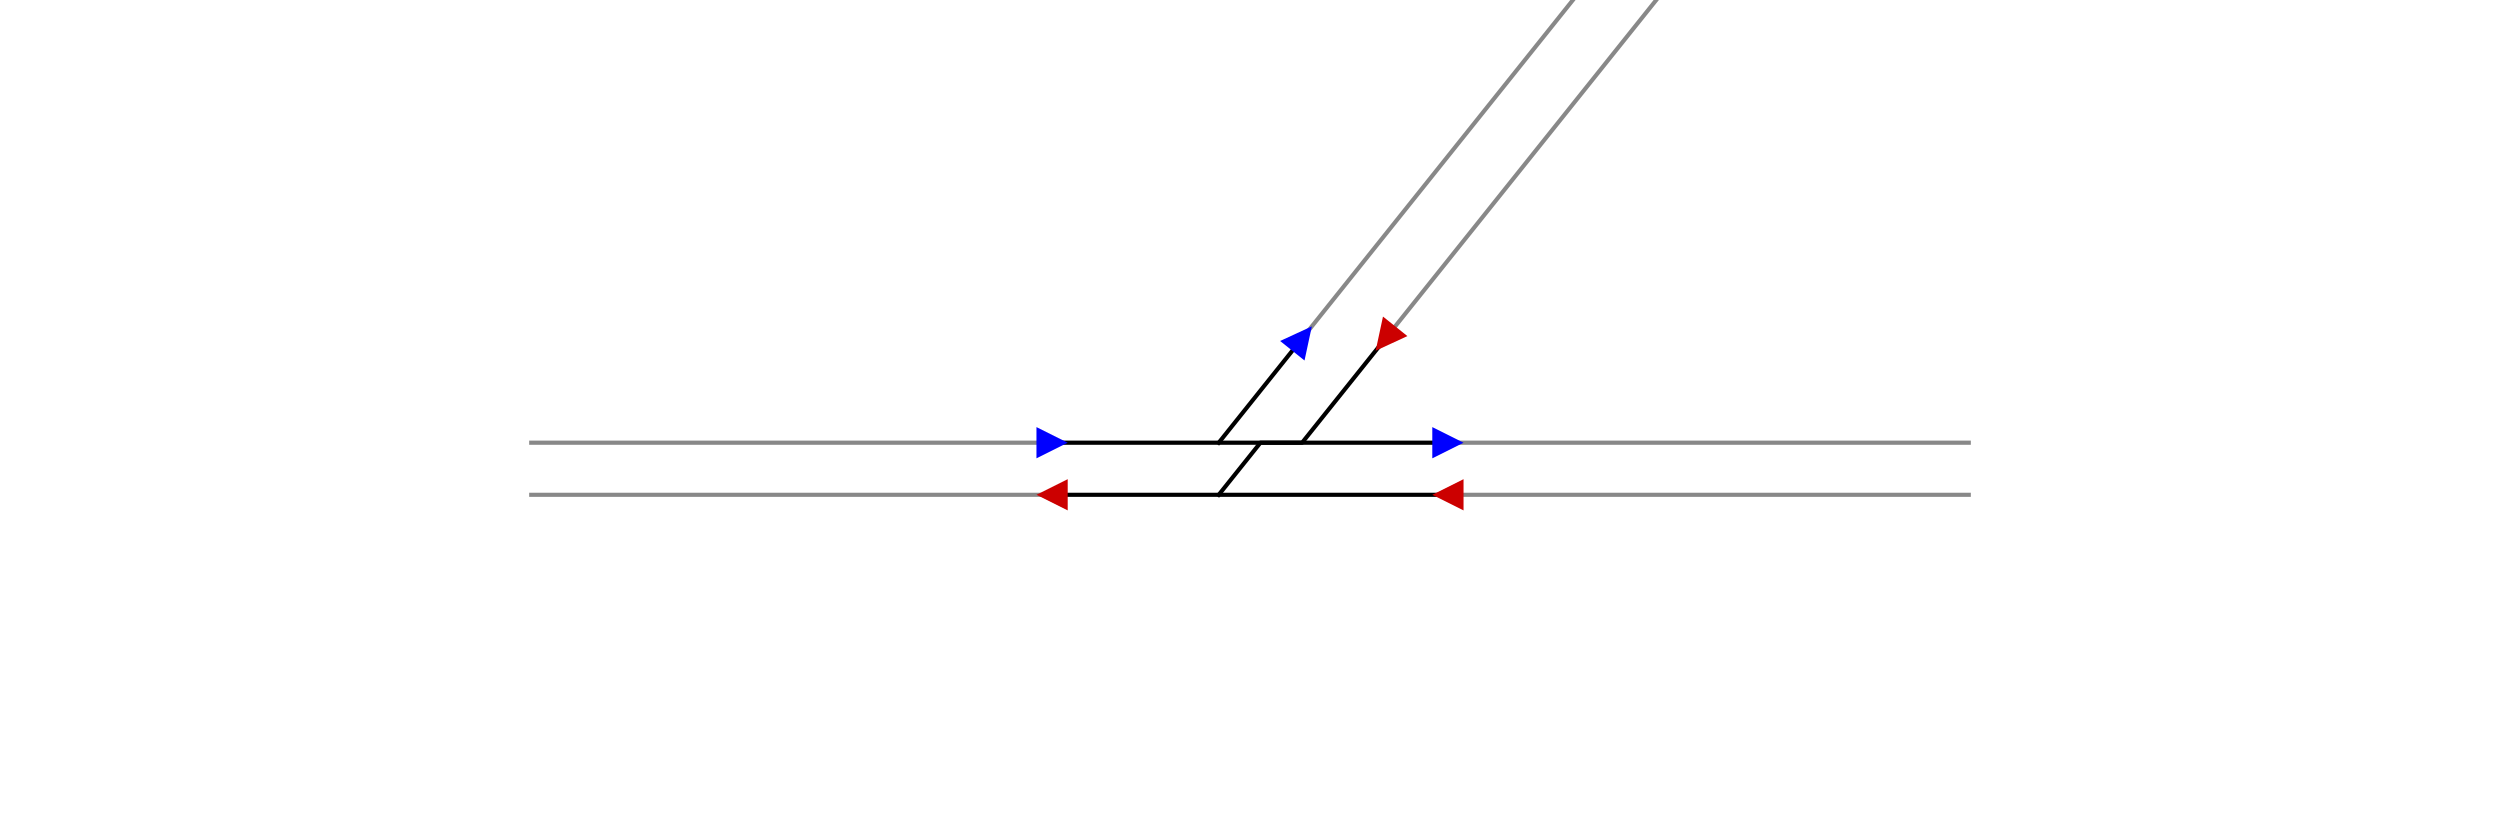
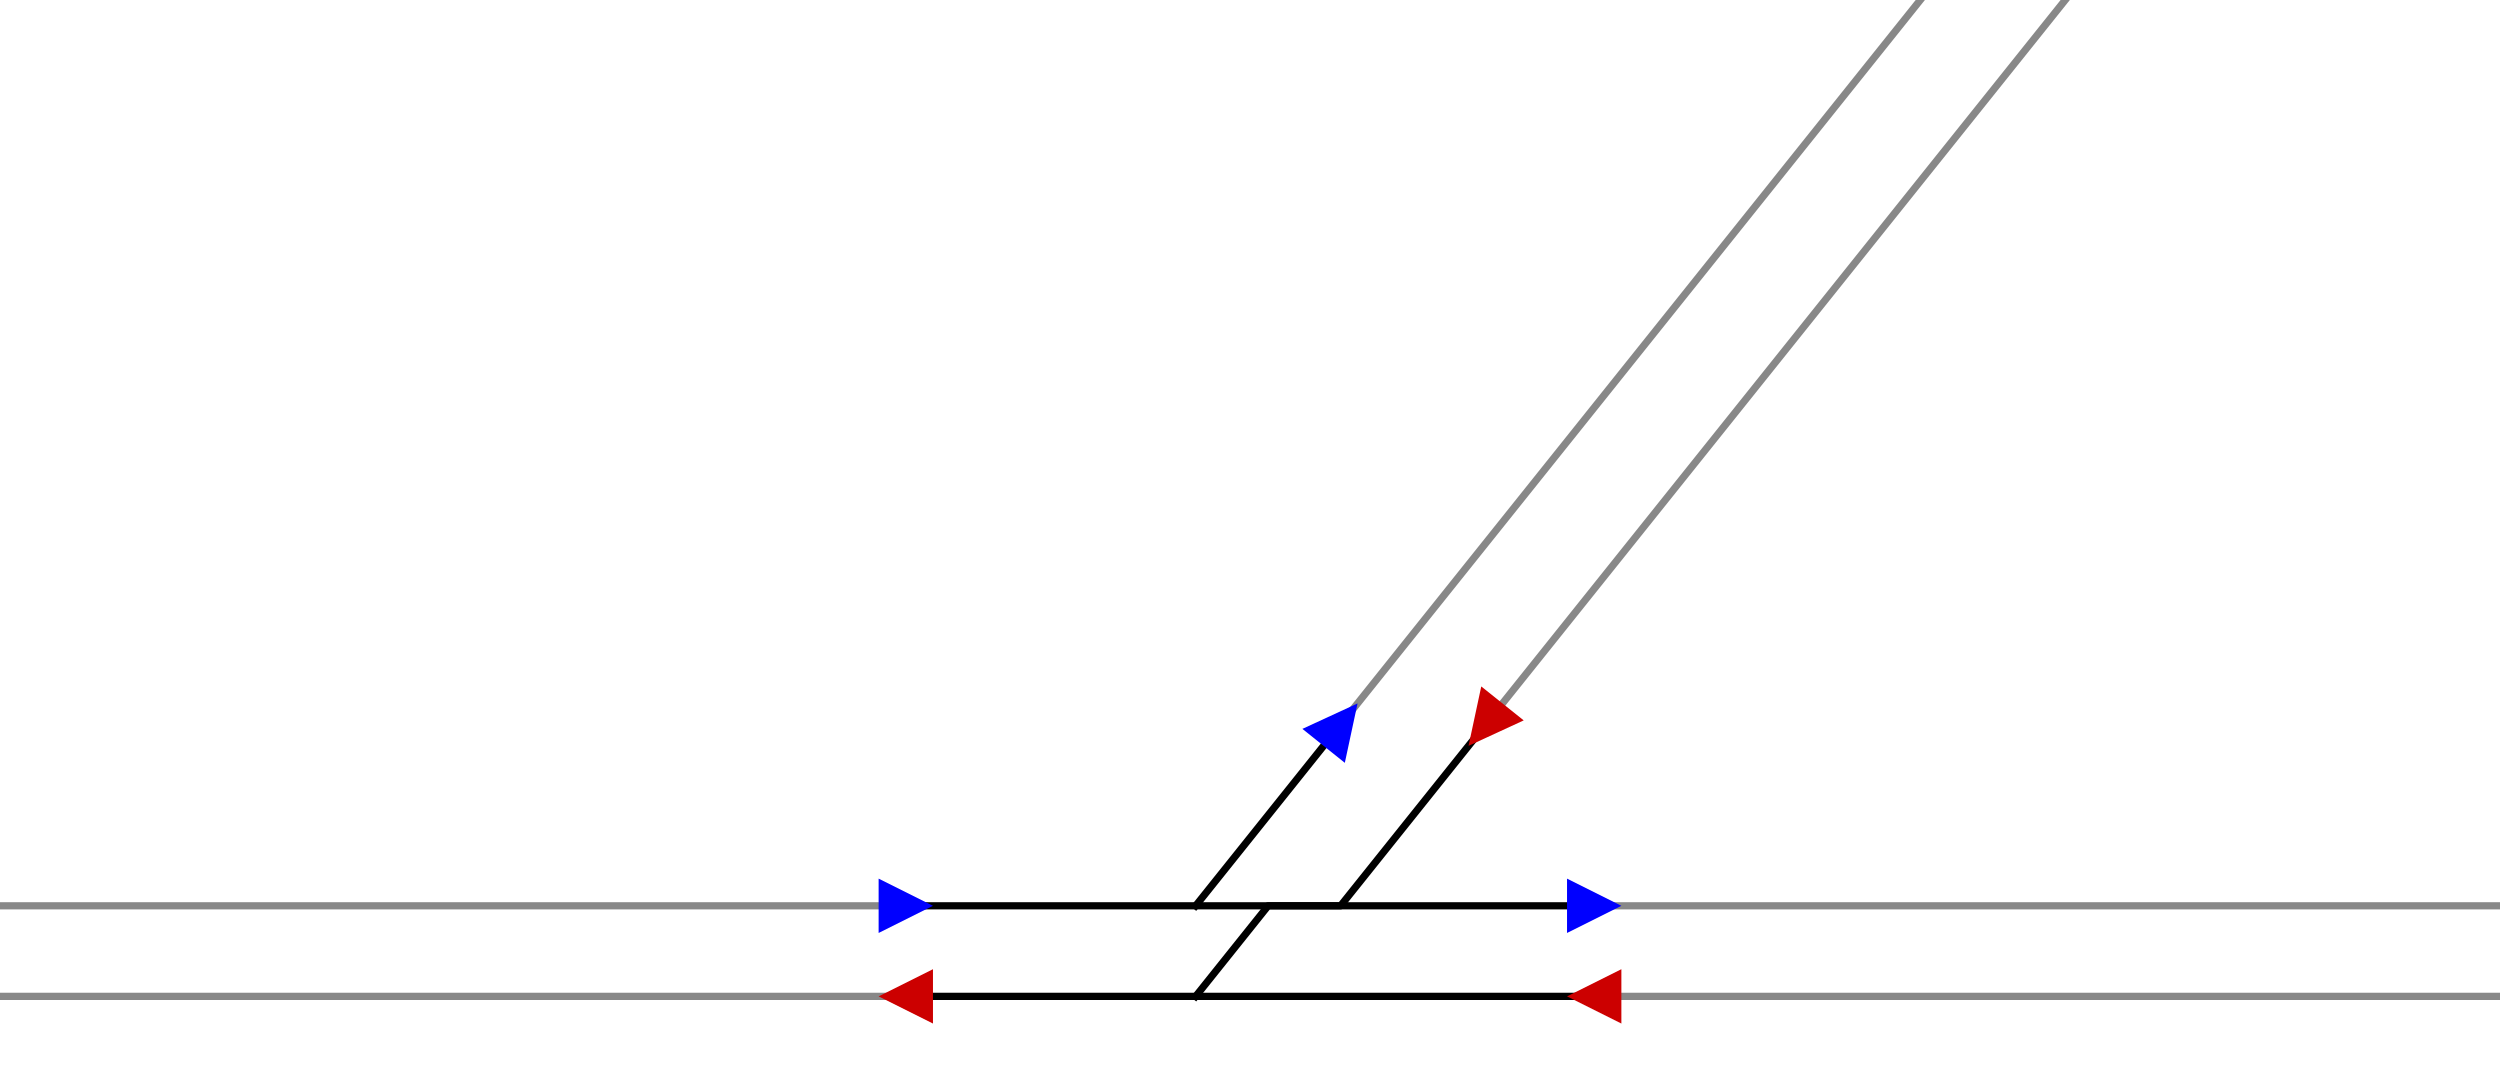
- <svg xmlns="http://www.w3.org/2000/svg" viewBox="-1370 -700 2400 800" width="100%" height="100%">
+ <svg xmlns="http://www.w3.org/2000/svg" viewBox="-860 -775 1380 600" width="1380" height="600">
  <style>
        .track-dark { stroke: #000000; stroke-width: 4; fill: none; stroke-linecap: square; stroke-linejoin: round; }
        .track-light { stroke: #888888; stroke-width: 4; fill: none; stroke-linecap: square; stroke-linejoin: round; }
    </style>
  <path class="track-light" d="M -860 -275 L -360 -275" />
  <path class="track-light" d="M 20 -275 L 520 -275" />
  <path class="track-light" d="M -120 -375 L 200 -775" />
  <path class="track-light" d="M 520 -225 L 20 -225" />
  <path class="track-light" d="M -360 -225 L -860 -225" />
  <path class="track-light" d="M 280 -775 L -40 -375" />
  <path class="track-dark" d="M -360 -275 L -240 -275 L -200 -275 L -160 -275 L -120 -275 L -80 -275 L -40 -275 L 20 -275" />
  <path class="track-dark" d="M -200 -275 L -160 -325 L -120 -375" />
  <path class="track-dark" d="M 20 -225 L -160 -225 L -200 -225 L -240 -225 L -280 -225 L -320 -225 L -360 -225" />
  <path class="track-dark" d="M -40 -375 L -80 -325 L -120 -275 L -160 -275 L -180 -250 L -200 -225" />
  <g transform="translate(-360, -275) rotate(0)">
    <polygon points="-15,-15 15,0 -15,15" fill="#0000FF" />
  </g>
  <g transform="translate(20, -275) rotate(0)">
    <polygon points="-15,-15 15,0 -15,15" fill="#0000FF" />
  </g>
  <g transform="translate(-120, -375) rotate(-51.34)">
    <polygon points="-15,-15 15,0 -15,15" fill="#0000FF" />
  </g>
  <g transform="translate(20, -225) rotate(180)">
    <polygon points="-15,-15 15,0 -15,15" fill="#CC0000" />
  </g>
  <g transform="translate(-360, -225) rotate(180)">
    <polygon points="-15,-15 15,0 -15,15" fill="#CC0000" />
  </g>
  <g transform="translate(-40, -375) rotate(128.66)">
    <polygon points="-15,-15 15,0 -15,15" fill="#CC0000" />
  </g>
</svg>
